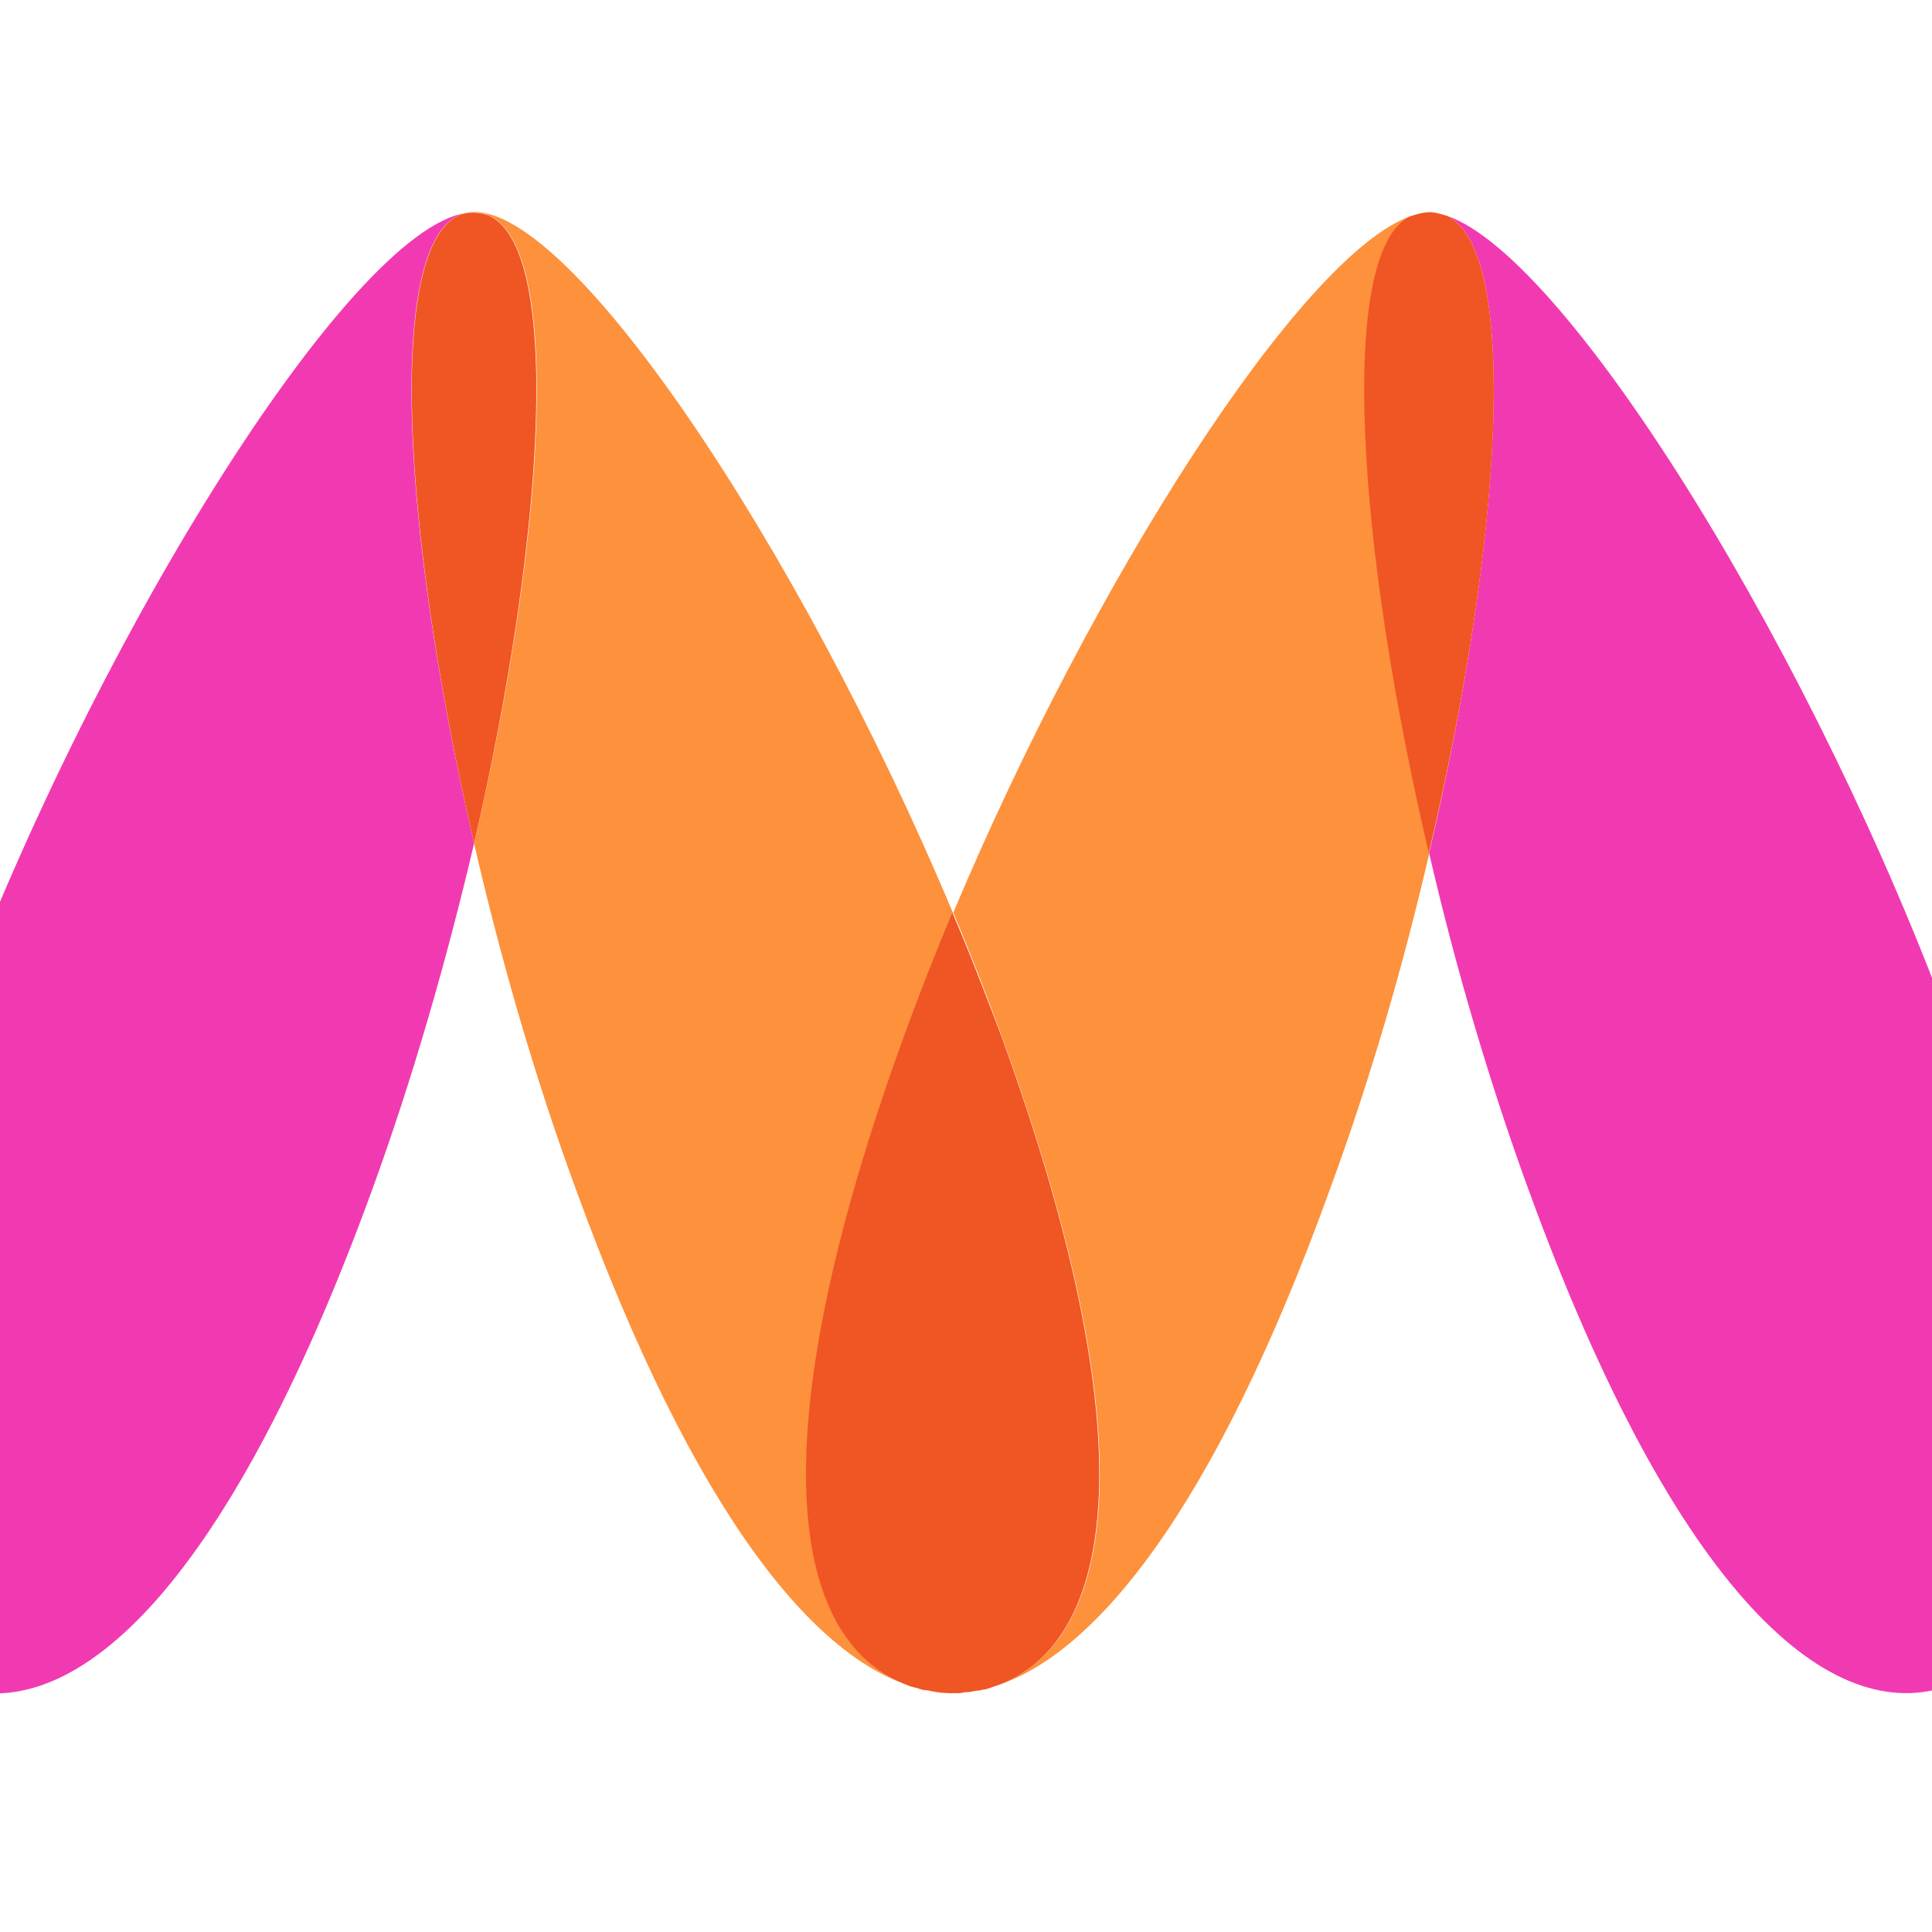
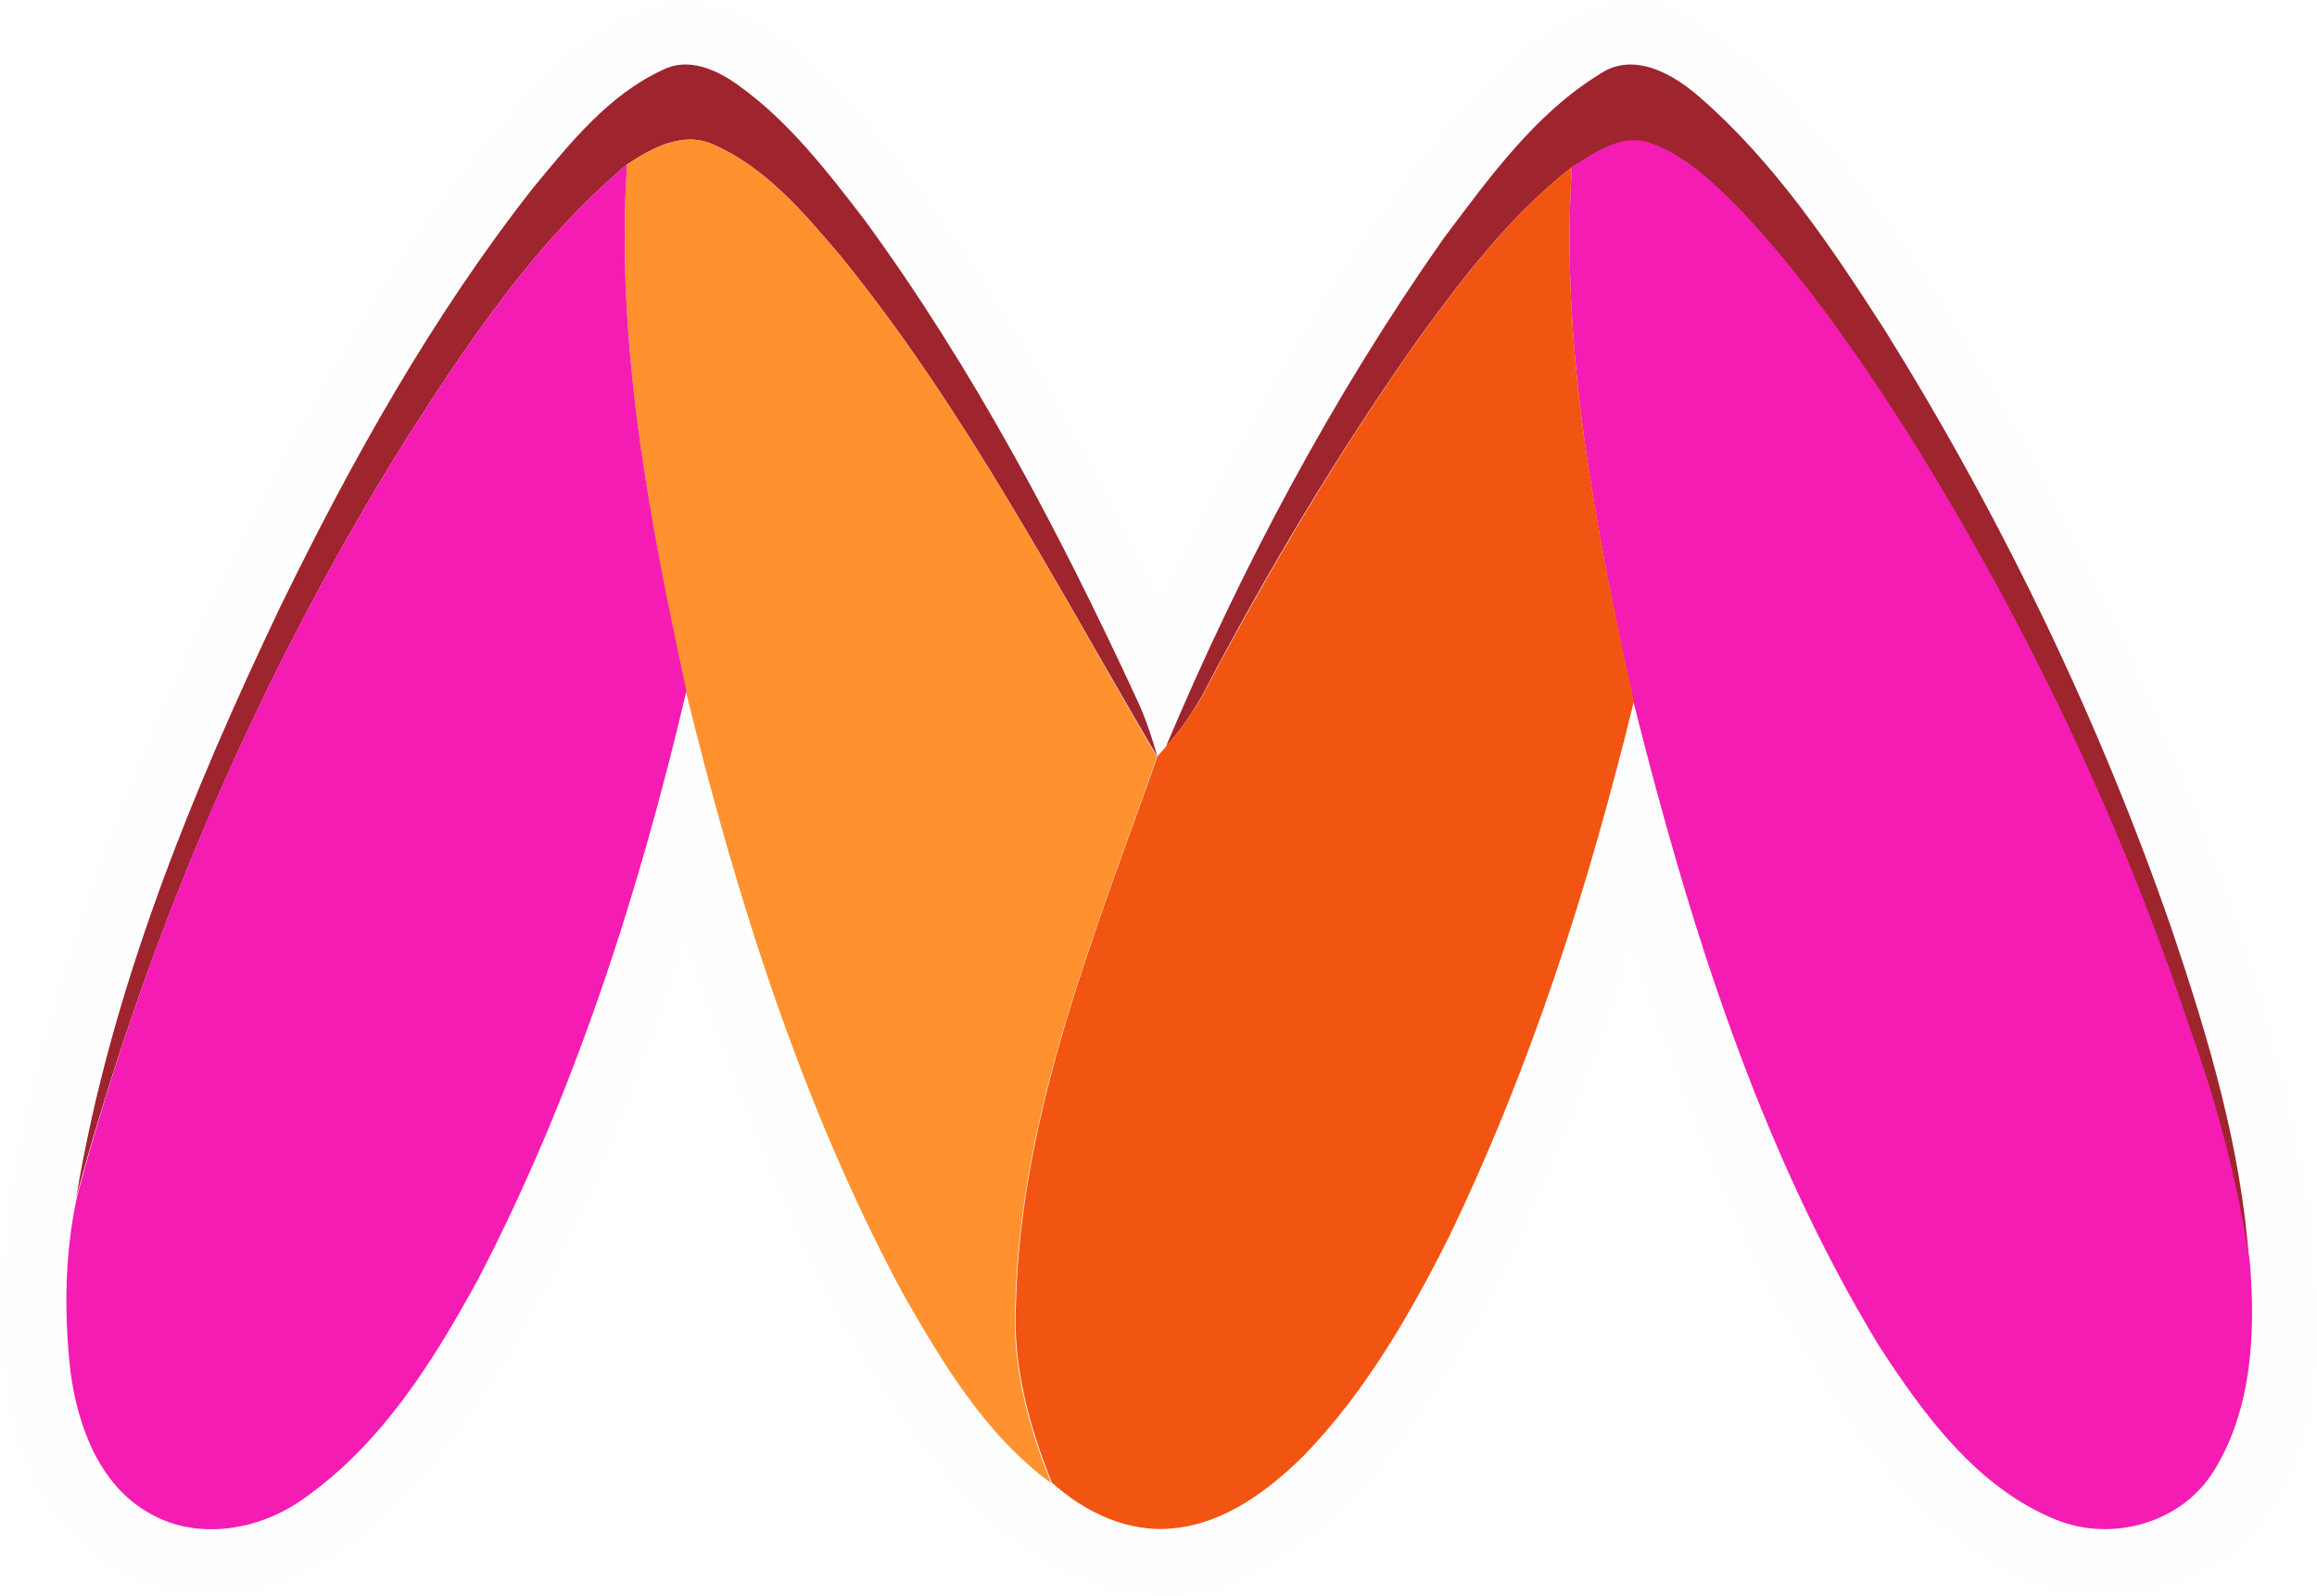
- <svg xmlns="http://www.w3.org/2000/svg" version="1.1" id="layer" x="0px" y="0px" viewBox="0 0 652 652" style="enable-background:new 0 0 652 652;" xml:space="preserve">
+ <svg xmlns="http://www.w3.org/2000/svg" version="1.1" id="Layer_1" x="0px" y="0px" viewBox="0 0 355.1 244.5" style="enable-background:new 0 0 355.1 244.5;" xml:space="preserve">
  <style type="text/css">
- 	.st0{fill-rule:evenodd;clip-rule:evenodd;fill:#F37320;}
- 	.st1{fill-rule:evenodd;clip-rule:evenodd;fill:#F15E22;}
- 	.st2{fill-rule:evenodd;clip-rule:evenodd;fill:#EC008B;}
- 	.st3{fill-rule:evenodd;clip-rule:evenodd;fill:#F13AB1;}
- 	.st4{fill-rule:evenodd;clip-rule:evenodd;fill:#FD913C;}
- 	.st5{fill-rule:evenodd;clip-rule:evenodd;fill:#F05524;}
+ 	.st0{fill:#FEFEFE;}
+ 	.st1{fill:#9E242E;}
+ 	.st2{fill:#FF912E;}
+ 	.st3{fill:#F41CB2;}
+ 	.st4{fill:#F25511;}
</style>
-   <path class="st0" d="M321.2,571.4h-0.7H321.2z" />
-   <path class="st0" d="M332.8,569.9c-0.3,0.1-0.6,0.1-1,0.3C332.2,570.1,332.5,570.1,332.8,569.9" />
-   <path class="st0" d="M312.9,570.5c-0.1,0-0.3,0-0.4-0.1C312.6,570.5,312.8,570.5,312.9,570.5" />
-   <path class="st0" d="M329.6,570.7c-0.7,0.1-1.6,0.3-2.2,0.4C328,571,328.8,570.8,329.6,570.7" />
-   <path class="st0" d="M325.6,571.2c-0.6,0.1-1.3,0.1-1.8,0.1C324.3,571.4,325,571.4,325.6,571.2" />
-   <path class="st1" d="M327.2,571c-0.6,0-1.2,0.1-1.6,0.1C326,571.2,326.6,571,327.2,571" />
-   <path class="st1" d="M312.6,570.5c-0.9-0.1-1.9-0.4-2.8-0.6C310.7,570,311.6,570.3,312.6,570.5" />
-   <path class="st1" d="M331.9,570.1c-0.7,0.3-1.6,0.4-2.4,0.6C330.3,570.6,331.2,570.3,331.9,570.1" />
-   <path class="st1" d="M320.4,571.4c-2.5-0.1-4.9-0.3-7.4-0.9C315.4,571.1,317.9,571.4,320.4,571.4" />
-   <path class="st1" d="M323.7,571.3c-0.7,0-1.6,0.1-2.5,0.1C322.1,571.5,323,571.3,323.7,571.3" />
-   <path class="st1" d="M483.2,155.8L483.2,155.8h-0.1c-1.5-0.6-2.8-0.7-4.4-0.7c1.8,0.1,3.8,0.6,5.8,1.3  C484,156.3,483.7,156,483.2,155.8" />
-   <path class="st2" d="M473.2,155.8L473.2,155.8h-0.1c-0.4,0.3-0.9,0.4-1.5,0.6c2.7-0.9,4.9-1.2,7.2-1.2  C476.7,154.9,474.8,155.2,473.2,155.8" />
-   <path class="st1" d="M530.3,171.9L530.3,171.9L530.3,171.9c-1.6-0.6-2.9-0.7-4.5-0.7c1.9,0.1,3.7,0.4,5.8,1.3  C531,172.2,530.7,172,530.3,171.9" />
-   <path class="st2" d="M520.2,171.8L520.2,171.8L520.2,171.8c-0.5,0.3-1,0.6-1.6,0.7c2.5-1,5-1.3,7.1-1.3  C523.8,171,521.9,171.2,520.2,171.8" />
-   <path class="st1" d="M532.3,172.9L532.3,172.9L532.3,172.9c-1.6-0.6-2.9-0.6-4.5-0.6c1.8,0,3.7,0.4,5.8,1.2  C533.1,173.3,532.8,173.1,532.3,172.9" />
-   <path class="st2" d="M522.3,172.8L522.3,172.8L522.3,172.8c-0.5,0.3-1,0.4-1.6,0.7c2.5-1,4.9-1.3,7.1-1.3  C525.8,172.1,523.9,172.3,522.3,172.8" />
-   <path class="st3" d="M155.6,72.3L155.6,72.3h0.1c0.4-0.1,1-0.3,1.5-0.4c-39.7,6-127.7,147.6-175,277.5  c-50.3,138.3-38.2,205,1.3,219.5h0.1c39.5,14.3,91.6-29,142-167.4c13.6-37.3,25.2-77.7,34.4-116.9  C135.5,179.2,130.1,81.9,155.6,72.3" />
-   <path class="st4" d="M306.7,568.9L306.7,568.9h-0.1H306.7c-39.7-14.6-51.6-81.4-1.3-219.5c5-13.7,10.3-27.6,16.2-41.3  C269.9,184.6,190.2,64.9,157.2,71.8c2.7-0.3,5-0.1,7.1,0.6h0.1v0.1C190,82,184.5,179.2,160,284.7c9,39.1,20.6,79.3,34.4,116.8  c39.7,109,80.5,158.9,115.3,168.2C308.8,569.5,307.8,569.3,306.7,568.9" />
-   <path class="st5" d="M164.3,72.5L164.3,72.5h-0.1c-2.1-0.7-4.4-0.9-6.8-0.6c-0.7,0.1-1,0.3-1.6,0.4h-0.1  c-25.5,9.6-20.1,106.9,4.3,212.3C184.3,179.2,189.8,82.1,164.3,72.5" />
-   <path class="st4" d="M475.9,73c-37,13.4-107,122.8-154.2,235c5.8,13.7,11.2,27.6,16.2,41.3c50.3,138.2,38.3,205-1.3,219.4v0.1  c-1.2,0.3-2.5,0.7-3.5,1c34.9-9,76.1-58.8,115.7-168.4c13.4-36.4,24.8-75.5,33.6-113.7C457.9,183.2,451.7,85.7,475.9,73" />
-   <path class="st5" d="M336.4,568.8L336.4,568.8h0.1c39.5-14.4,51.5-81.4,1.3-219.5c-5.2-13.7-10.5-27.6-16.4-41.3  c-5.8,13.7-11.2,27.6-16.2,41.3c-50.3,138.2-38.2,205.1,1.3,219.5c1,0.4,2.1,0.6,3.1,0.9c0.9,0.3,1.9,0.6,2.8,0.7h0.4  c2.7,0.6,5,0.9,7.5,1h0.7h2.5c0.6-0.1,1.3-0.1,1.8-0.3c0.7,0,1.2-0.1,1.9-0.1c0.6-0.1,1.3-0.3,2.1-0.4c0.9-0.1,1.6-0.1,2.4-0.4  c0.4,0,0.7-0.1,1-0.1C334,569.6,335.2,569.3,336.4,568.8" />
-   <path class="st3" d="M488.5,72.9c24.5,12.2,18.4,109.8-6.2,215c8.8,38.2,20.3,77.3,33.5,113.5C566.2,539.7,618.3,583.1,658,568.8  h0.1c39.4-14.6,51.5-81.2,1.2-219.5C613.6,223.8,530,87.5,488.5,72.9" />
-   <path class="st5" d="M488.5,72.9c-1.9-0.6-3.8-1.2-5.8-1.3c-2.2,0-4.4,0.6-7.1,1.5c-24,12.7-18,110,6.6,214.8  C507,182.8,513,85.2,488.5,72.9" />
+   <g>
+     <path class="st0" d="M74.6,21.8C81.6,13.4,89.2,4.4,100,1c12.1-3.2,22.4,6.3,30,14.4c19.9,22.8,34.4,49.7,47.9,76.7   c7.3-16.4,16.4-32,25.8-47.2c9-13.8,18.3-27.8,31.3-38.3c6-4.6,14.3-9,21.8-5.1c10.6,5.6,18.6,14.9,26.1,24   c15.9,20.5,28.4,43.4,39.7,66.7c14.1,30,26.3,61.3,31.4,94.2c1.5,15.2,2.9,32.3-6.3,45.6c-7.1,10.4-20.6,14-32.6,11.9   c-10.4-3.7-19.5-10.5-26.3-19.1c-16.2-20-25.8-44.2-34.7-68.1c-1.3-4.2-2.9-8.3-4.3-12.4c-0.9,4.2-2.1,8.4-3.5,12.5   c-9.1,24.2-18.8,48.9-35.5,69c-6.7,8.2-15.5,14.5-25.5,18.1c-14.4,3-28.3-4.5-37.6-15.1c-18.2-19.8-28.3-45.4-37.6-70.3   c-1.8-5.1-3.6-10.2-4.9-15.5c-1.5,5.3-3.3,10.6-5.2,15.7c-8.4,22.9-18,46-33.2,65.3c-8.3,9.9-19.1,19.6-32.6,20.3   c-12.5,1.1-24.6-7-29.4-18.4c-6.8-15.8-4.8-33.6-1.8-50.1c6.5-31.5,18.5-61.6,32.7-90.3C46.6,63.2,59,41.4,74.6,21.8 M81.7,28.8   C66.3,48.4,54,70.4,43,92.7c-13.7,28.9-26.1,59-31.4,90.7c-1.9,8.8-1.9,17.9-1,26.8c1.1,8.4,4.4,17.4,12.1,21.7   c7.4,4.3,16.9,2.6,23.6-2.2c12-8.4,20-21.2,26.9-33.9c14.8-28.3,24.5-59,31.8-89.9c7.8,31.7,17.6,63.3,33.2,92.2   c6.2,10.7,12.7,21.8,22.8,29.2c5.1,4.6,11.8,7.8,18.8,7c7.8-0.8,14.3-5.8,19.8-11.1c9.3-9.6,16.1-21.4,22.1-33.2   c12.8-26.2,21.6-54.2,28.5-82.4c8.6,34.2,19.3,68.5,37.7,98.9c6.9,10.6,15,21.6,27.1,26.6c8.5,3.5,19.3,0.4,24.2-7.5   c5.9-9.5,6.4-21.3,5.5-32.1c-1.2-17.5-6.3-34.5-11.9-51.1c-11.2-32-25.9-62.8-43.8-91.5c-8.3-12.8-16.9-25.7-28.5-35.9   c-4.1-3.6-10.2-7.1-15.4-3.5c-10,6.1-16.9,15.8-23.9,25c-17,24.2-31,50.6-42.5,77.8c-0.3,0.4-1.1,1.2-1.4,1.6c-1-3.1-2-6.1-3.3-9.1   c-11.8-25.5-24.9-50.6-41.6-73.2c-5.7-7.5-11.6-15.1-19.3-20.6c-3.3-2.3-7.7-4.4-11.6-2.4C93.2,14.4,87.4,21.9,81.7,28.8" />
+     <path class="st1" d="M81.7,28.8c5.7-6.9,11.6-14.3,19.9-18.1c3.9-2,8.3,0,11.6,2.4c7.7,5.5,13.6,13.2,19.3,20.6   c16.6,22.7,29.8,47.7,41.6,73.2c1.4,2.9,2.4,6,3.3,9.1C162,89.9,148,62.8,128.8,39.2c-5.6-6.6-11.5-13.6-19.6-17.1   c-4.6-2-9.3,0.6-13.1,3.1C82.3,36.8,72.1,51.9,62.5,66.9c-22.6,36-39.6,75.5-50.8,116.5c5.3-31.7,17.6-61.8,31.4-90.7   C54,70.4,66.3,48.4,81.7,28.8" />
+     <path class="st1" d="M245.1,11.4c5.2-3.6,11.3-0.1,15.4,3.5c11.6,10.1,20.2,23,28.5,35.9c17.9,28.8,32.7,59.5,43.8,91.5   c5.6,16.6,10.7,33.5,11.9,51.1c-1.9-12.2-5.1-24.2-9.2-35.8c-10.6-31.9-25.3-62.5-43.1-91c-7.8-12.2-16.1-24.3-26.1-34.7   c-4-4-8.3-8.2-13.8-10c-4.3-1.3-8.2,1.7-11.7,3.8c-9.3,7.3-16.5,16.7-23.4,26.2c-12.2,17.3-23.1,35.5-32.9,54.2   c-1.6,3-3.6,5.8-5.8,8.3c11.5-27.3,25.5-53.6,42.5-77.8C228.2,27.3,235.2,17.5,245.1,11.4" />
+     <path class="st2" d="M96.1,25.2c3.8-2.5,8.5-5.1,13.1-3.1c8.1,3.5,14,10.5,19.6,17.1C148,62.8,162,89.9,177.3,116   c-9.6,27.3-21,54.7-21.7,84c-0.5,9.4,2,18.6,5.5,27.3c-10.1-7.4-16.7-18.5-22.8-29.2c-15.5-28.9-25.4-60.4-33.2-92.2   C99.5,79.5,94.3,52.5,96.1,25.2" />
+     <path class="st3" d="M240.9,25.6c3.5-2.1,7.4-5.1,11.7-3.8c5.5,1.8,9.8,6,13.8,10c10,10.5,18.3,22.5,26.1,34.7   c17.8,28.5,32.5,59.1,43.1,91c4.2,11.6,7.3,23.6,9.2,35.8c0.9,10.8,0.4,22.6-5.5,32.1c-4.9,8-15.6,11-24.2,7.5   c-12.1-4.9-20.2-16-27.1-26.6c-18.4-30.3-29.1-64.6-37.7-98.9C244.5,80.7,239.1,53.3,240.9,25.6" />
+     <path class="st3" d="M62.5,66.9c9.6-15,19.8-30.1,33.6-41.7c-1.8,27.2,3.4,54.3,9.1,80.7c-7.3,31-17.1,61.6-31.8,89.9   c-6.9,12.7-14.9,25.5-26.9,33.9c-6.7,4.8-16.2,6.5-23.6,2.2c-7.7-4.3-11-13.4-12.1-21.7c-1-8.9-0.9-18,1-26.8   C22.8,142.4,39.9,102.9,62.5,66.9" />
+     <path class="st4" d="M217.5,51.8c6.9-9.5,14.1-18.9,23.4-26.2c-1.8,27.6,3.6,55.1,9.5,81.9c-6.9,28.3-15.8,56.2-28.5,82.4   c-6,11.9-12.8,23.6-22.1,33.2c-5.4,5.3-12,10.3-19.8,11.1c-7,0.8-13.7-2.4-18.8-7c-3.5-8.7-6-17.9-5.5-27.3   c0.7-29.3,12.1-56.8,21.7-84c0.3-0.4,1.1-1.2,1.4-1.6c2.2-2.6,4.2-5.3,5.8-8.3C194.5,87.3,205.3,69.1,217.5,51.8" />
+   </g>
</svg>
